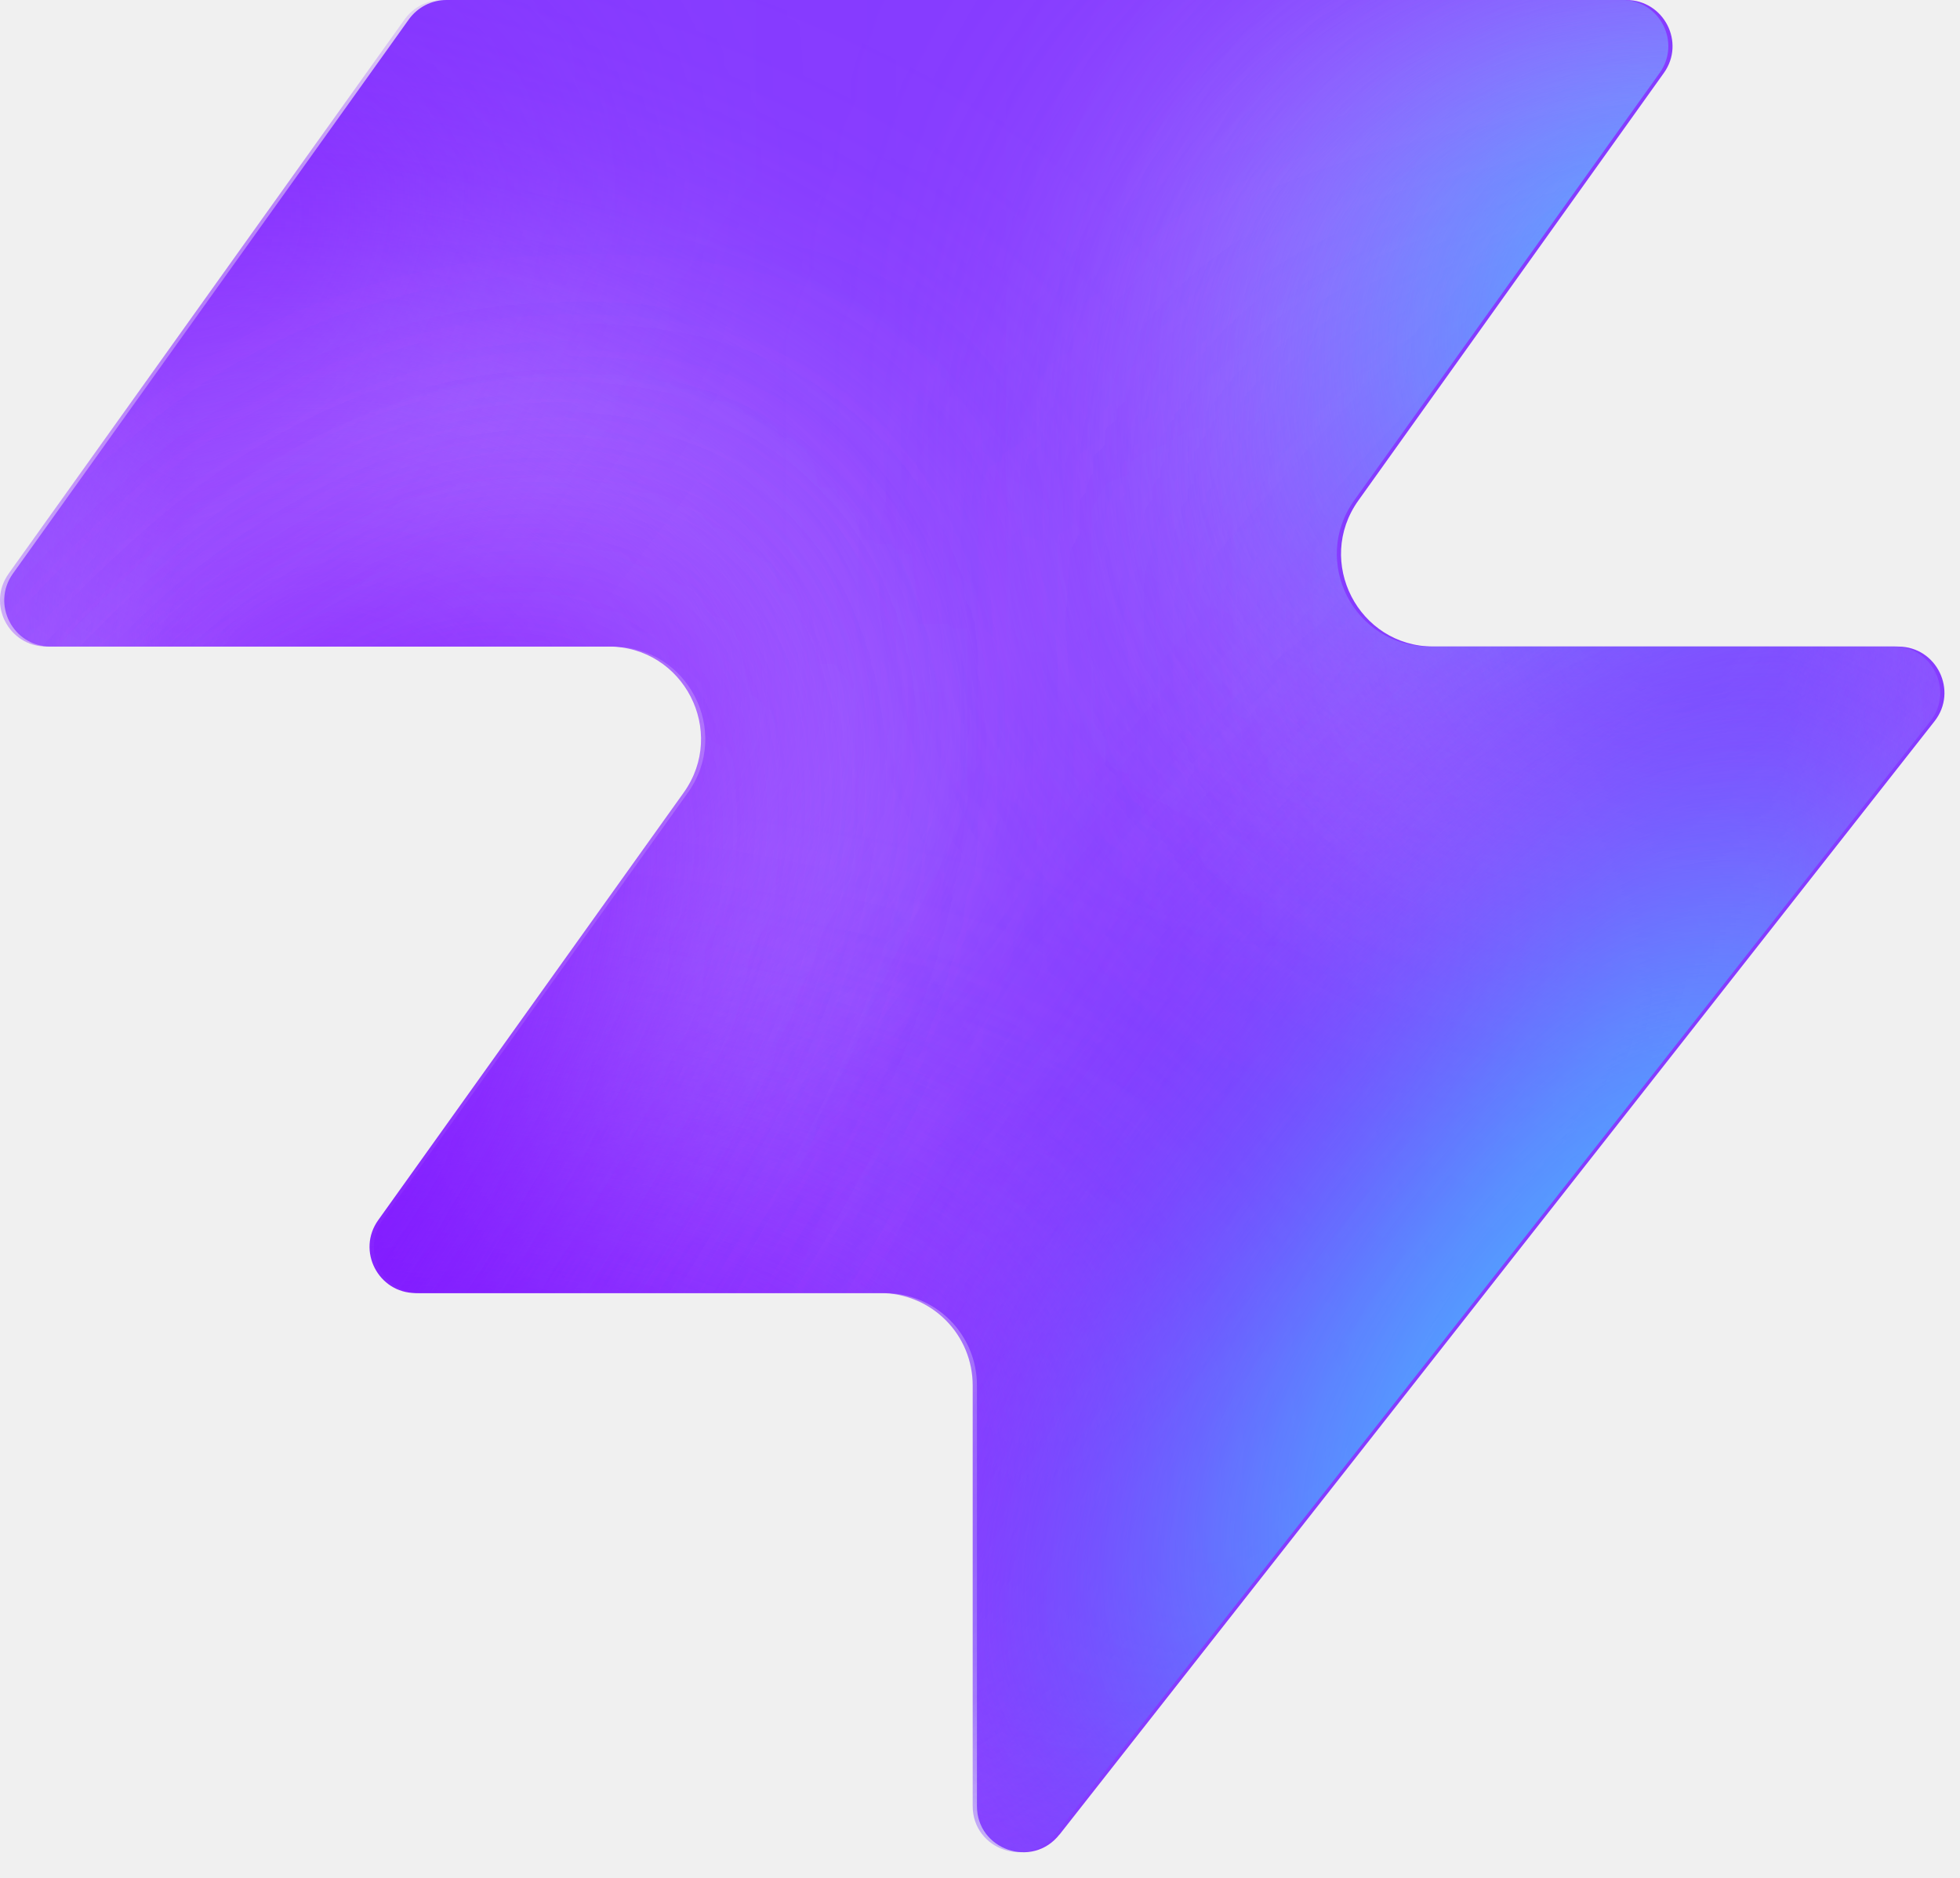
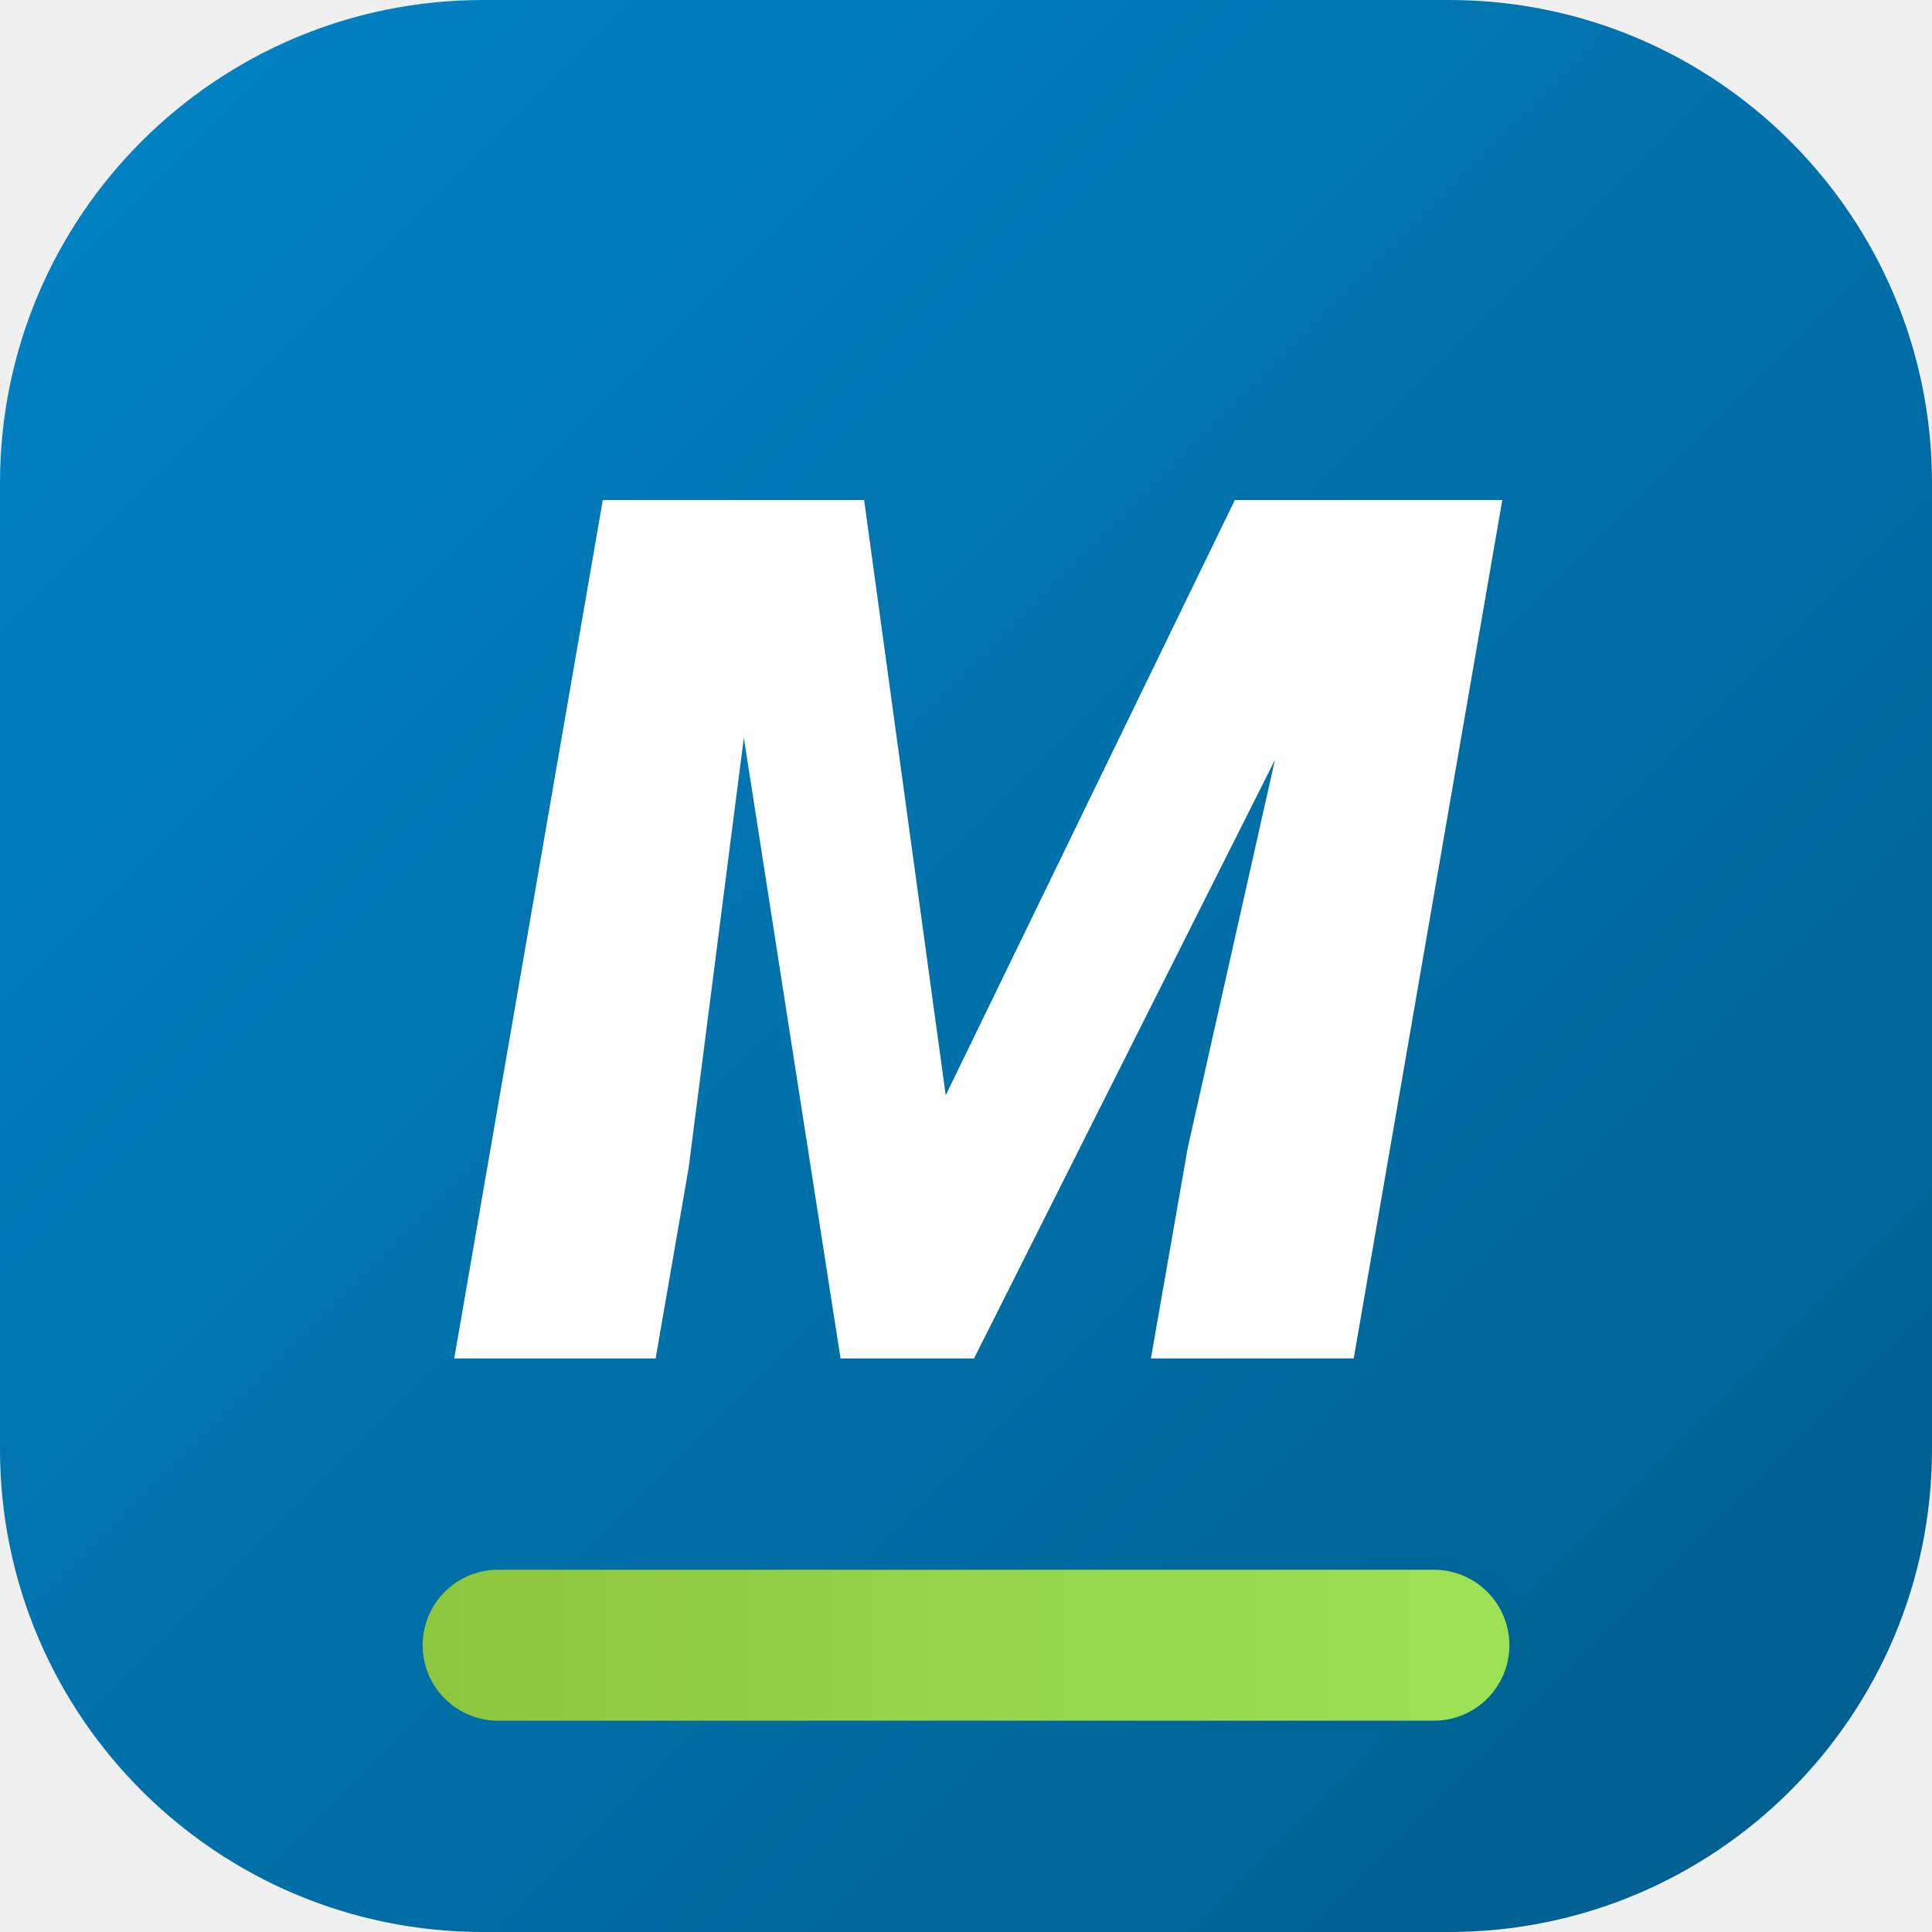
- <svg xmlns="http://www.w3.org/2000/svg" width="48" height="46" fill="none" viewBox="0 0 48 46">
-   <path fill="#863bff" d="M25.946 44.938c-.664.845-2.021.375-2.021-.698V33.937a2.26 2.26 0 0 0-2.262-2.262H10.287c-.92 0-1.456-1.04-.92-1.788l7.48-10.471c1.07-1.497 0-3.578-1.842-3.578H1.237c-.92 0-1.456-1.04-.92-1.788L10.013.474c.214-.297.556-.474.92-.474h28.894c.92 0 1.456 1.04.92 1.788l-7.48 10.471c-1.07 1.498 0 3.579 1.842 3.579h11.377c.943 0 1.473 1.088.89 1.83L25.947 44.94z" style="fill:#863bff;fill:color(display-p3 .525 .23 1);fill-opacity:1" />
-   <mask id="a" width="48" height="46" x="0" y="0" maskUnits="userSpaceOnUse" style="mask-type:alpha">
-     <path fill="#000" d="M25.842 44.938c-.664.844-2.021.375-2.021-.698V33.937a2.26 2.26 0 0 0-2.262-2.262H10.183c-.92 0-1.456-1.04-.92-1.788l7.48-10.471c1.07-1.498 0-3.579-1.842-3.579H1.133c-.92 0-1.456-1.04-.92-1.787L9.91.473c.214-.297.556-.474.92-.474h28.894c.92 0 1.456 1.04.92 1.788l-7.48 10.471c-1.07 1.498 0 3.578 1.842 3.578h11.377c.943 0 1.473 1.088.89 1.832L25.843 44.94z" style="fill:#000;fill-opacity:1" />
-   </mask>
-   <g mask="url(#a)">
-     <g filter="url(#b)">
-       <ellipse cx="5.508" cy="14.704" fill="#ede6ff" rx="5.508" ry="14.704" style="fill:#ede6ff;fill:color(display-p3 .927 .903 1);fill-opacity:1" transform="matrix(.00324 1 1 -.00324 -4.47 31.516)" />
-     </g>
-     <g filter="url(#c)">
-       <ellipse cx="10.399" cy="29.851" fill="#ede6ff" rx="10.399" ry="29.851" style="fill:#ede6ff;fill:color(display-p3 .927 .903 1);fill-opacity:1" transform="matrix(.00324 1 1 -.00324 -39.328 7.883)" />
-     </g>
-     <g filter="url(#d)">
-       <ellipse cx="5.508" cy="30.487" fill="#7e14ff" rx="5.508" ry="30.487" style="fill:#7e14ff;fill:color(display-p3 .492 .077 1);fill-opacity:1" transform="rotate(89.814 -25.913 -14.639)scale(1 -1)" />
-     </g>
-     <g filter="url(#e)">
-       <ellipse cx="5.508" cy="30.599" fill="#7e14ff" rx="5.508" ry="30.599" style="fill:#7e14ff;fill:color(display-p3 .492 .077 1);fill-opacity:1" transform="rotate(89.814 -32.644 -3.334)scale(1 -1)" />
-     </g>
-     <g filter="url(#f)">
-       <ellipse cx="5.508" cy="30.599" fill="#7e14ff" rx="5.508" ry="30.599" style="fill:#7e14ff;fill:color(display-p3 .492 .077 1);fill-opacity:1" transform="matrix(.00324 1 1 -.00324 -34.34 30.47)" />
-     </g>
-     <g filter="url(#g)">
-       <ellipse cx="14.072" cy="22.078" fill="#ede6ff" rx="14.072" ry="22.078" style="fill:#ede6ff;fill:color(display-p3 .927 .903 1);fill-opacity:1" transform="rotate(93.35 24.506 48.493)scale(-1 1)" />
-     </g>
-     <g filter="url(#h)">
-       <ellipse cx="3.47" cy="21.501" fill="#7e14ff" rx="3.47" ry="21.501" style="fill:#7e14ff;fill:color(display-p3 .492 .077 1);fill-opacity:1" transform="rotate(89.009 28.708 47.59)scale(-1 1)" />
-     </g>
-     <g filter="url(#i)">
-       <ellipse cx="3.47" cy="21.501" fill="#7e14ff" rx="3.47" ry="21.501" style="fill:#7e14ff;fill:color(display-p3 .492 .077 1);fill-opacity:1" transform="rotate(89.009 28.708 47.59)scale(-1 1)" />
-     </g>
-     <g filter="url(#j)">
-       <ellipse cx=".387" cy="8.972" fill="#7e14ff" rx="4.407" ry="29.108" style="fill:#7e14ff;fill:color(display-p3 .492 .077 1);fill-opacity:1" transform="rotate(39.51 .387 8.972)" />
-     </g>
-     <g filter="url(#k)">
-       <ellipse cx="47.523" cy="-6.092" fill="#7e14ff" rx="4.407" ry="29.108" style="fill:#7e14ff;fill:color(display-p3 .492 .077 1);fill-opacity:1" transform="rotate(37.892 47.523 -6.092)" />
-     </g>
-     <g filter="url(#l)">
-       <ellipse cx="41.412" cy="6.333" fill="#47bfff" rx="5.971" ry="9.665" style="fill:#47bfff;fill:color(display-p3 .28 .748 1);fill-opacity:1" transform="rotate(37.892 41.412 6.333)" />
-     </g>
-     <g filter="url(#m)">
-       <ellipse cx="-1.879" cy="38.332" fill="#7e14ff" rx="4.407" ry="29.108" style="fill:#7e14ff;fill:color(display-p3 .492 .077 1);fill-opacity:1" transform="rotate(37.892 -1.88 38.332)" />
-     </g>
-     <g filter="url(#n)">
-       <ellipse cx="-1.879" cy="38.332" fill="#7e14ff" rx="4.407" ry="29.108" style="fill:#7e14ff;fill:color(display-p3 .492 .077 1);fill-opacity:1" transform="rotate(37.892 -1.88 38.332)" />
-     </g>
-     <g filter="url(#o)">
-       <ellipse cx="35.651" cy="29.907" fill="#7e14ff" rx="4.407" ry="29.108" style="fill:#7e14ff;fill:color(display-p3 .492 .077 1);fill-opacity:1" transform="rotate(37.892 35.651 29.907)" />
-     </g>
-     <g filter="url(#p)">
-       <ellipse cx="38.418" cy="32.4" fill="#47bfff" rx="5.971" ry="15.297" style="fill:#47bfff;fill:color(display-p3 .28 .748 1);fill-opacity:1" transform="rotate(37.892 38.418 32.4)" />
-     </g>
-   </g>
+ <svg xmlns="http://www.w3.org/2000/svg" viewBox="0 0 64 64" width="64" height="64">
  <defs>
-     <filter id="b" width="60.045" height="41.654" x="-19.77" y="16.149" color-interpolation-filters="sRGB" filterUnits="userSpaceOnUse">
-       <feFlood flood-opacity="0" result="BackgroundImageFix" />
-       <feBlend in="SourceGraphic" in2="BackgroundImageFix" result="shape" />
-       <feGaussianBlur result="effect1_foregroundBlur_2002_17158" stdDeviation="7.659" />
-     </filter>
-     <filter id="c" width="90.34" height="51.437" x="-54.613" y="-7.533" color-interpolation-filters="sRGB" filterUnits="userSpaceOnUse">
-       <feFlood flood-opacity="0" result="BackgroundImageFix" />
-       <feBlend in="SourceGraphic" in2="BackgroundImageFix" result="shape" />
-       <feGaussianBlur result="effect1_foregroundBlur_2002_17158" stdDeviation="7.659" />
-     </filter>
-     <filter id="d" width="79.355" height="29.4" x="-49.64" y="2.03" color-interpolation-filters="sRGB" filterUnits="userSpaceOnUse">
-       <feFlood flood-opacity="0" result="BackgroundImageFix" />
-       <feBlend in="SourceGraphic" in2="BackgroundImageFix" result="shape" />
-       <feGaussianBlur result="effect1_foregroundBlur_2002_17158" stdDeviation="4.596" />
-     </filter>
-     <filter id="e" width="79.579" height="29.4" x="-45.045" y="20.029" color-interpolation-filters="sRGB" filterUnits="userSpaceOnUse">
-       <feFlood flood-opacity="0" result="BackgroundImageFix" />
-       <feBlend in="SourceGraphic" in2="BackgroundImageFix" result="shape" />
-       <feGaussianBlur result="effect1_foregroundBlur_2002_17158" stdDeviation="4.596" />
-     </filter>
-     <filter id="f" width="79.579" height="29.4" x="-43.513" y="21.178" color-interpolation-filters="sRGB" filterUnits="userSpaceOnUse">
-       <feFlood flood-opacity="0" result="BackgroundImageFix" />
-       <feBlend in="SourceGraphic" in2="BackgroundImageFix" result="shape" />
-       <feGaussianBlur result="effect1_foregroundBlur_2002_17158" stdDeviation="4.596" />
-     </filter>
-     <filter id="g" width="74.749" height="58.852" x="15.756" y="-17.901" color-interpolation-filters="sRGB" filterUnits="userSpaceOnUse">
-       <feFlood flood-opacity="0" result="BackgroundImageFix" />
-       <feBlend in="SourceGraphic" in2="BackgroundImageFix" result="shape" />
-       <feGaussianBlur result="effect1_foregroundBlur_2002_17158" stdDeviation="7.659" />
-     </filter>
-     <filter id="h" width="61.377" height="25.362" x="23.548" y="2.284" color-interpolation-filters="sRGB" filterUnits="userSpaceOnUse">
-       <feFlood flood-opacity="0" result="BackgroundImageFix" />
-       <feBlend in="SourceGraphic" in2="BackgroundImageFix" result="shape" />
-       <feGaussianBlur result="effect1_foregroundBlur_2002_17158" stdDeviation="4.596" />
-     </filter>
-     <filter id="i" width="61.377" height="25.362" x="23.548" y="2.284" color-interpolation-filters="sRGB" filterUnits="userSpaceOnUse">
-       <feFlood flood-opacity="0" result="BackgroundImageFix" />
-       <feBlend in="SourceGraphic" in2="BackgroundImageFix" result="shape" />
-       <feGaussianBlur result="effect1_foregroundBlur_2002_17158" stdDeviation="4.596" />
-     </filter>
-     <filter id="j" width="56.045" height="63.649" x="-27.636" y="-22.853" color-interpolation-filters="sRGB" filterUnits="userSpaceOnUse">
-       <feFlood flood-opacity="0" result="BackgroundImageFix" />
-       <feBlend in="SourceGraphic" in2="BackgroundImageFix" result="shape" />
-       <feGaussianBlur result="effect1_foregroundBlur_2002_17158" stdDeviation="4.596" />
-     </filter>
-     <filter id="k" width="54.814" height="64.646" x="20.116" y="-38.415" color-interpolation-filters="sRGB" filterUnits="userSpaceOnUse">
-       <feFlood flood-opacity="0" result="BackgroundImageFix" />
-       <feBlend in="SourceGraphic" in2="BackgroundImageFix" result="shape" />
-       <feGaussianBlur result="effect1_foregroundBlur_2002_17158" stdDeviation="4.596" />
-     </filter>
-     <filter id="l" width="33.541" height="35.313" x="24.641" y="-11.323" color-interpolation-filters="sRGB" filterUnits="userSpaceOnUse">
-       <feFlood flood-opacity="0" result="BackgroundImageFix" />
-       <feBlend in="SourceGraphic" in2="BackgroundImageFix" result="shape" />
-       <feGaussianBlur result="effect1_foregroundBlur_2002_17158" stdDeviation="4.596" />
-     </filter>
-     <filter id="m" width="54.814" height="64.646" x="-29.286" y="6.009" color-interpolation-filters="sRGB" filterUnits="userSpaceOnUse">
-       <feFlood flood-opacity="0" result="BackgroundImageFix" />
-       <feBlend in="SourceGraphic" in2="BackgroundImageFix" result="shape" />
-       <feGaussianBlur result="effect1_foregroundBlur_2002_17158" stdDeviation="4.596" />
-     </filter>
-     <filter id="n" width="54.814" height="64.646" x="-29.286" y="6.009" color-interpolation-filters="sRGB" filterUnits="userSpaceOnUse">
-       <feFlood flood-opacity="0" result="BackgroundImageFix" />
-       <feBlend in="SourceGraphic" in2="BackgroundImageFix" result="shape" />
-       <feGaussianBlur result="effect1_foregroundBlur_2002_17158" stdDeviation="4.596" />
-     </filter>
-     <filter id="o" width="54.814" height="64.646" x="8.244" y="-2.416" color-interpolation-filters="sRGB" filterUnits="userSpaceOnUse">
-       <feFlood flood-opacity="0" result="BackgroundImageFix" />
-       <feBlend in="SourceGraphic" in2="BackgroundImageFix" result="shape" />
-       <feGaussianBlur result="effect1_foregroundBlur_2002_17158" stdDeviation="4.596" />
-     </filter>
-     <filter id="p" width="39.409" height="43.623" x="18.713" y="10.588" color-interpolation-filters="sRGB" filterUnits="userSpaceOnUse">
-       <feFlood flood-opacity="0" result="BackgroundImageFix" />
-       <feBlend in="SourceGraphic" in2="BackgroundImageFix" result="shape" />
-       <feGaussianBlur result="effect1_foregroundBlur_2002_17158" stdDeviation="4.596" />
-     </filter>
+     <linearGradient id="megatrolGrad" x1="0%" y1="0%" x2="100%" y2="100%">
+       <stop offset="0%" stop-color="#0084c7" />
+       <stop offset="100%" stop-color="#005d8c" />
+     </linearGradient>
+     <linearGradient id="limeGrad" x1="0%" y1="0%" x2="100%" y2="0%">
+       <stop offset="0%" stop-color="#8dc63f" />
+       <stop offset="100%" stop-color="#9de255" />
+     </linearGradient>
  </defs>
+   <rect width="64" height="64" rx="16" fill="url(#megatrolGrad)" />
+   <text x="32" y="45" font-family="-apple-system, BlinkMacSystemFont, 'Segoe UI', Roboto, Helvetica, Arial, sans-serif" font-weight="900" font-style="italic" font-size="40" fill="#ffffff" text-anchor="middle">M</text>
+   <rect x="14" y="52" width="36" height="5" rx="2.5" fill="url(#limeGrad)" />
</svg>
